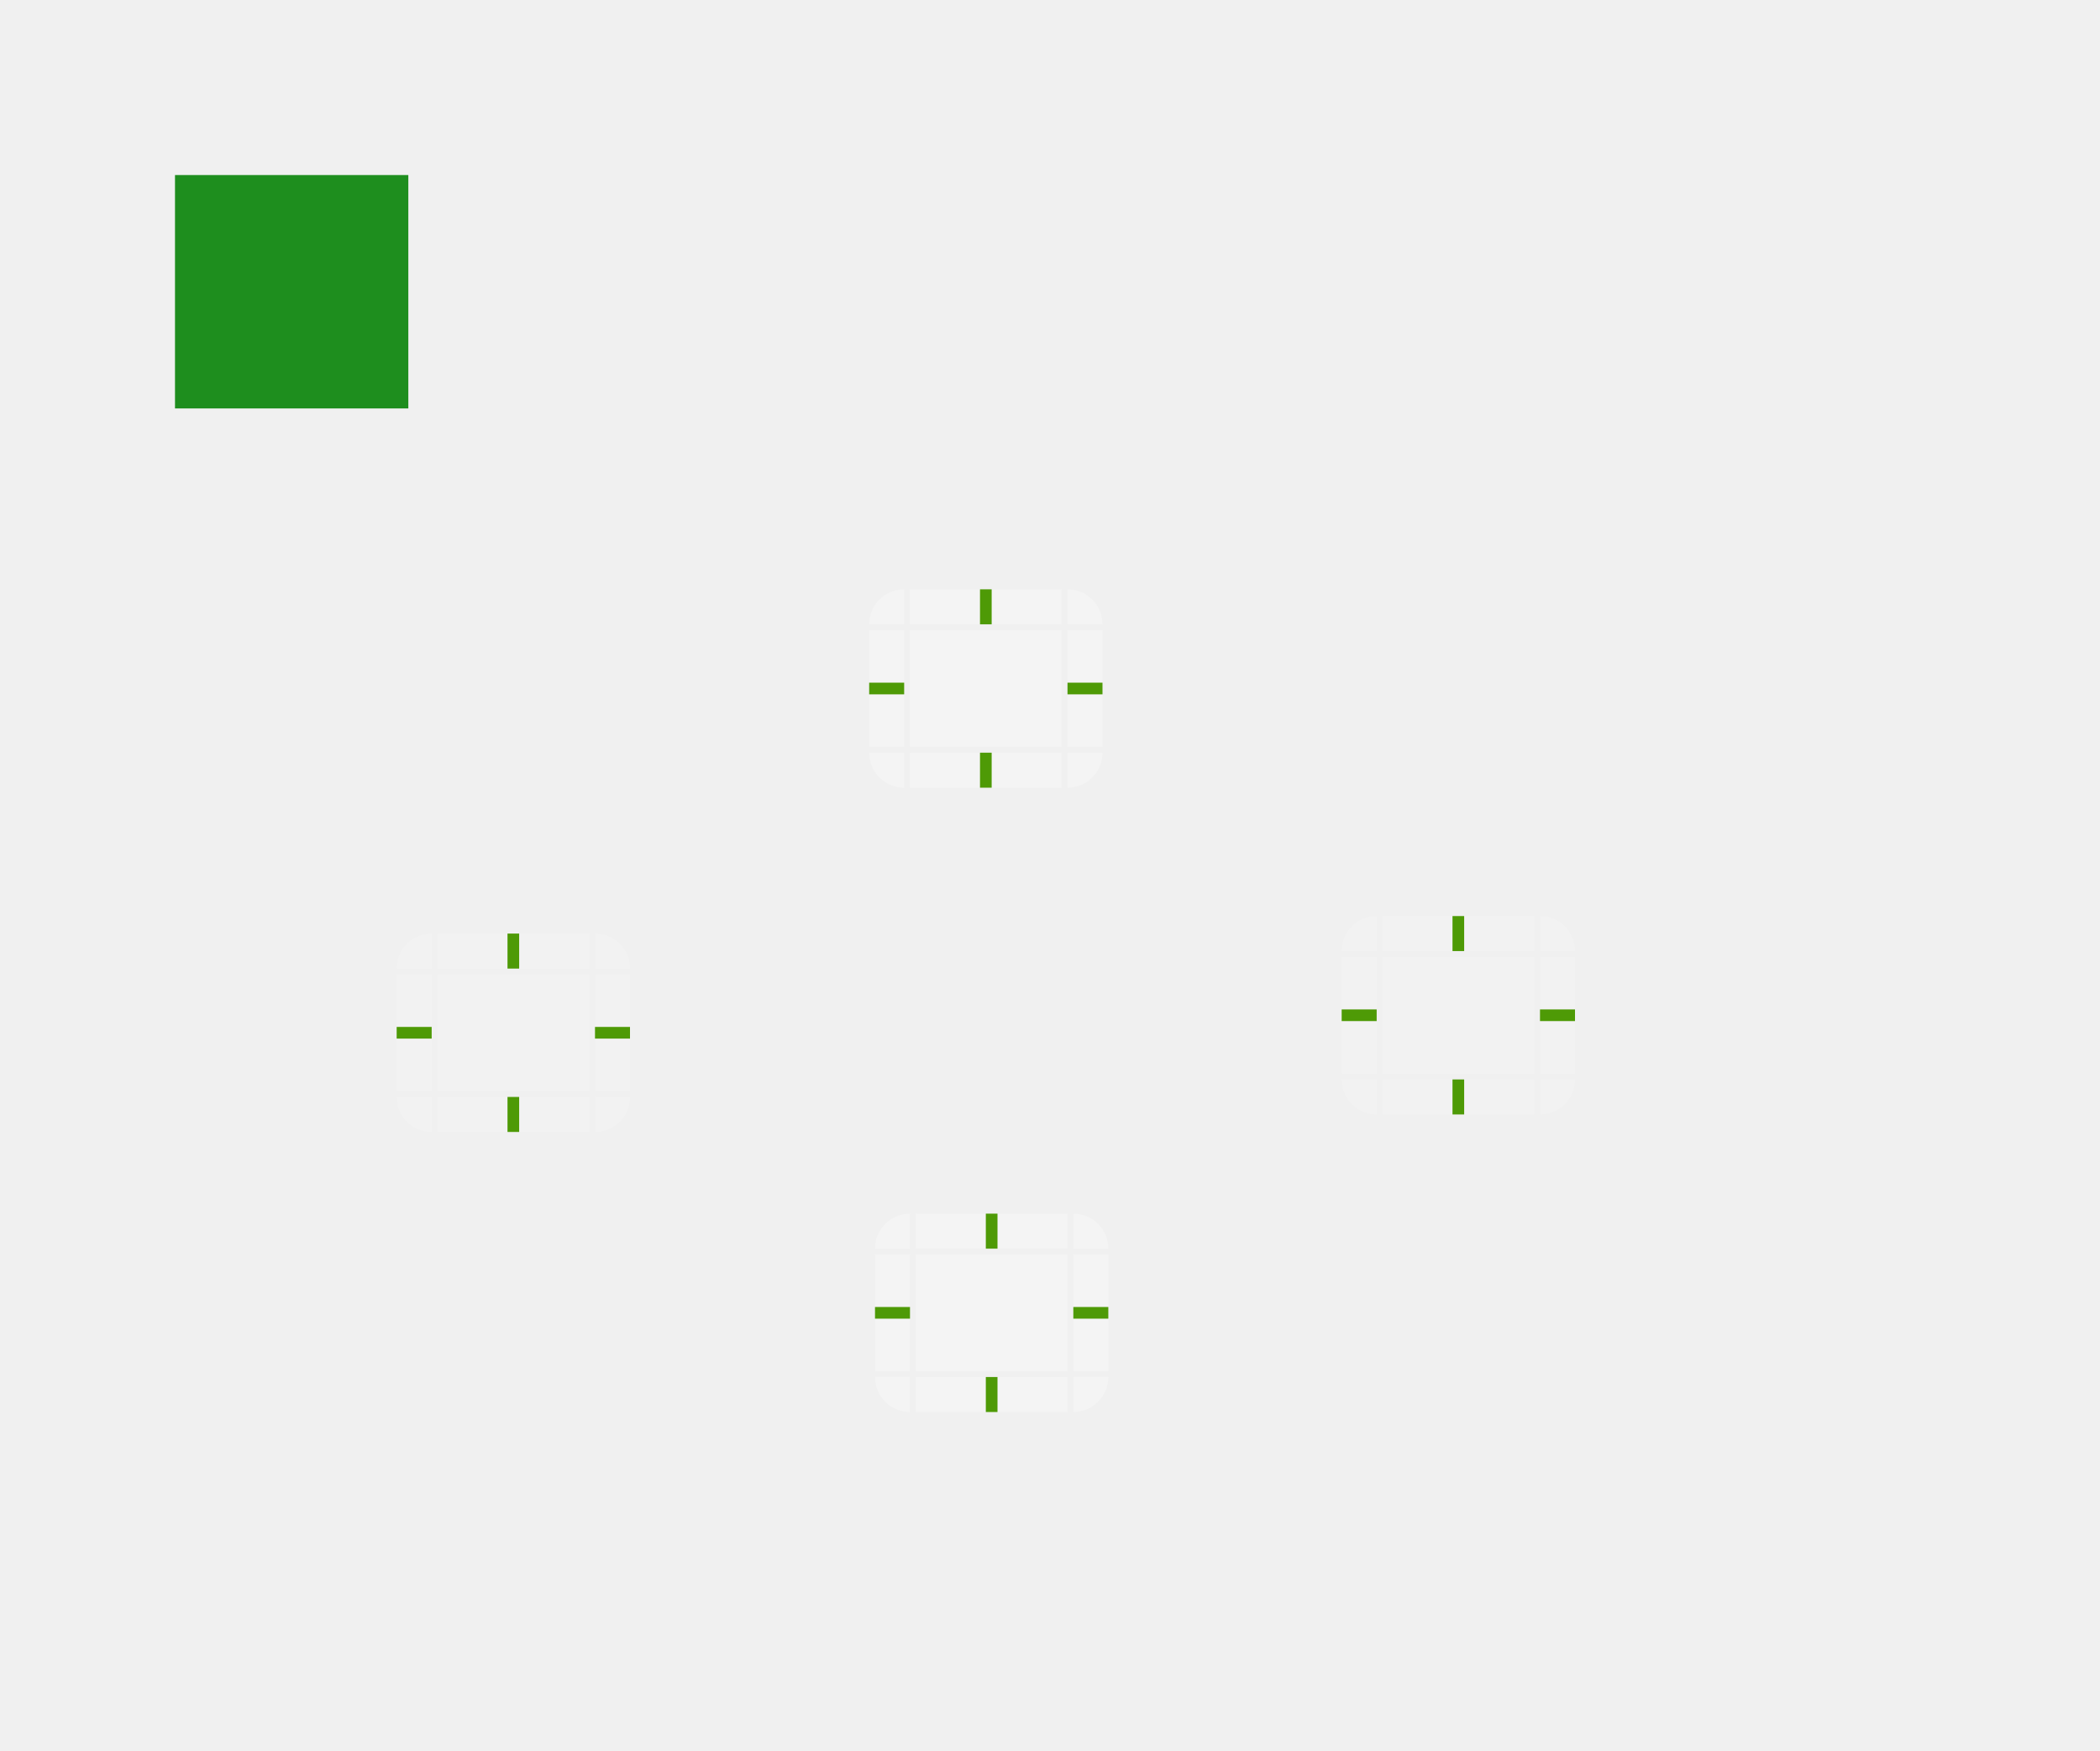
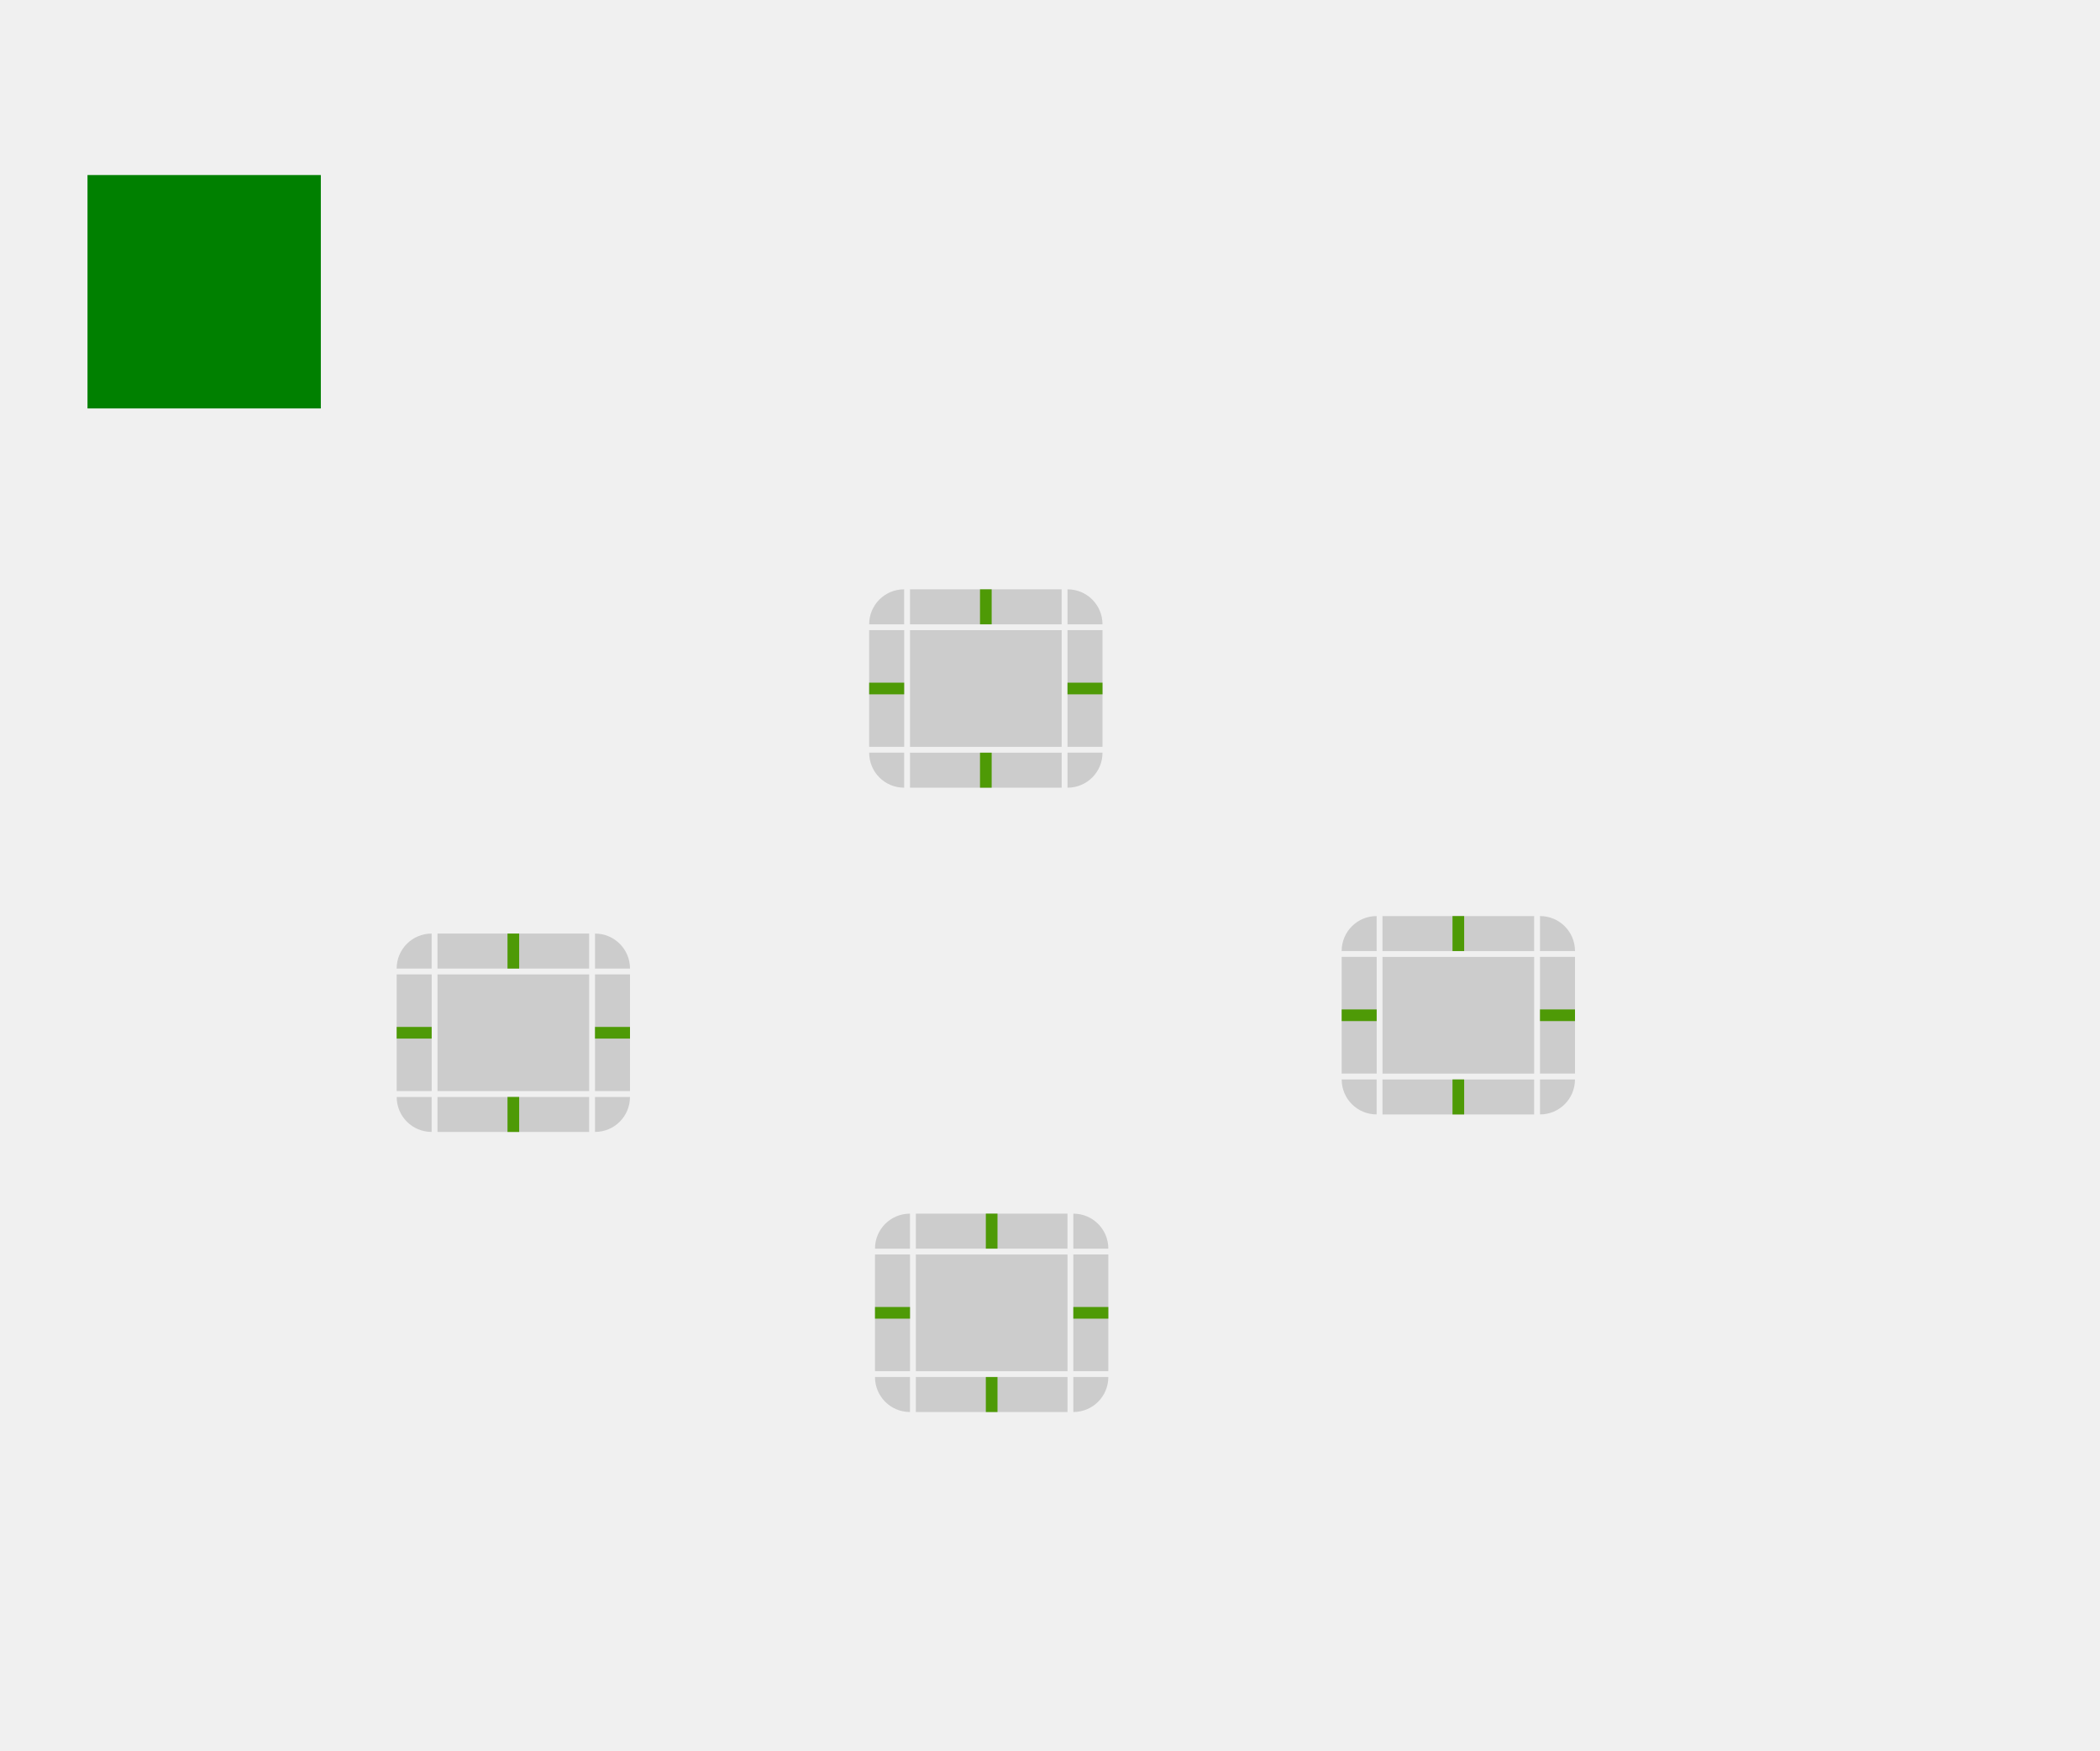
<svg xmlns="http://www.w3.org/2000/svg" xmlns:xlink="http://www.w3.org/1999/xlink" width="360" height="300" id="svg2" version="1.1">
  <defs id="defs4">
    <style id="current-color-scheme" type="text/css">
      .ColorScheme-Text {
        color:#31363b;
      }
      .ColorScheme-Background{
        color:#eff0f1;
      }
      .ColorScheme-ViewText {
        color:#31363b;
      }
      .ColorScheme-ViewBackground{
        color:#fcfcfc;
      }
      .ColorScheme-ViewHover {
        color:#3daee9;
      }
      .ColorScheme-ViewFocus{
        color:#3daee9;
      }
      .ColorScheme-ButtonText {
        color:#31363b;
      }
      .ColorScheme-ButtonBackground{
        color:#eff0f1;
      }
      .ColorScheme-ButtonHover {
        color:#3daee9;
      }
      .ColorScheme-ButtonFocus{
        color:#3daee9;
      }
</style>
  </defs>
  <g id="layer1">
-     <rect y="30" x="30" height="40" width="40" id="hint-tile-center" style="opacity:0.875;fill:#008000;fill-opacity:1;stroke:none;stroke-width:0.97" />
+     <rect y="30" x="15" height="40" width="40" id="hint-tile-center" style="fill:#008000;stroke-width:0.833" />
    <g id="west-active-tab-top" transform="matrix(0.8125,0,0,0.83333,59.56,-597.63)">
-       <rect class="ColorScheme-Background" transform="matrix(0,-1,-1,0,0,0)" x="-916.36" y="-51" width="7.2" height="32" fill="#ffffff" opacity="0.15" id="rect61" style="stroke-width:1.095" />
+       <rect transform="matrix(0,-1,-1,0,0,0)" x="-916.36" y="-51" width="7.2" height="32" id="rect61" style="fill:#000000;opacity:0.15" />
    </g>
    <g id="west-active-tab-topleft" transform="matrix(0.41667,0,0,0.41667,63.58,-218.32)">
-       <path d="m 25,907.961 c -7.977,0 -14.399,6.422 -14.399,14.399 H 25 v -11.999 z" fill="#ffffff" opacity="0.15" id="path64" style="stroke-width:1.2" />
+       <path d="m 25,907.961 c -7.977,0 -14.399,6.422 -14.399,14.399 H 25 v -11.999 z" id="path64" style="fill:#000000;opacity:0.15" />
    </g>
    <g id="west-active-tab-topright" transform="matrix(0.41667,0,0,0.41667,83.25,-218.32)">
-       <path d="M 45,907.961 V 922.36 h 14.399 c 0,-7.977 -6.422,-14.399 -14.399,-14.399 z" fill="#ffffff" opacity="0.15" id="path67" style="stroke-width:1.2" />
+       <path d="M 45,907.961 V 922.36 h 14.399 c 0,-7.977 -6.422,-14.399 -14.399,-14.399 z" id="path67" style="fill:#000000;opacity:0.15" />
    </g>
    <g id="west-active-tab-bottom" transform="matrix(0.8125,0,0,0.83334,59.56,-602.3)">
-       <rect class="ColorScheme-Background" transform="rotate(90)" x="948.36" y="-51" width="7.192" height="32" fill="#ffffff" opacity="0.15" id="rect70" style="stroke-width:1.095" />
+       <rect transform="rotate(90)" x="948.36" y="-51" width="7.192" height="32" id="rect70" style="fill:#000000;opacity:0.15" />
    </g>
    <g id="west-active-tab-bottomleft" transform="matrix(0.41667,0,0,0.41666,63.58,-204.64)">
-       <path d="m 10.618,942.36 c 0,7.968 6.415,14.382 14.382,14.382 V 942.36 H 13.015 Z" fill="#ffffff" opacity="0.15" id="path73" style="stroke-width:1.199" />
+       <path d="m 10.618,942.36 c 0,7.968 6.415,14.382 14.382,14.382 V 942.36 H 13.015 Z" id="path73" style="fill:#000000;opacity:0.15" />
    </g>
    <g id="west-active-tab-bottomright" transform="matrix(0.41667,0,0,0.41667,83.25,-204.65)">
-       <path d="m 45,942.36 v 14.385 c 7.969,0 14.385,-6.416 14.385,-14.385 H 47.397 Z" fill="#ffffff" opacity="0.15" id="path76" style="stroke-width:1.199" />
+       <path d="m 45,942.36 v 14.385 c 7.969,0 14.385,-6.416 14.385,-14.385 H 47.397 Z" id="path76" style="fill:#000000;opacity:0.15" />
    </g>
    <g id="west-active-tab-left" transform="matrix(0.83333,0,0,0.625,58.17,-405.73)">
-       <rect class="ColorScheme-Background" transform="scale(-1,1)" x="-19" y="916.36" width="7.204" height="32" fill="#ffffff" opacity="0.15" id="rect79" style="stroke-width:1.096" />
+       <rect transform="scale(-1,1)" x="-19" y="916.36" width="7.204" height="32" id="rect79" style="fill:#000000;opacity:0.15" />
    </g>
    <g id="west-active-tab-right" transform="matrix(0.83333,0,0,0.625,59.5,-405.73)">
-       <rect class="ColorScheme-Background" x="51" y="916.36" width="7.2" height="32" fill="#ffffff" opacity="0.15" id="rect82" style="stroke-width:1.095" />
+       <rect x="51" y="916.36" width="7.2" height="32" id="rect82" style="fill:#000000;opacity:0.15" />
    </g>
-     <rect id="west-active-tab-center" class="ColorScheme-Background" x="75" y="167" width="26" height="20" fill="#ffffff" opacity="0.15" />
+     <rect id="west-active-tab-center" x="75" y="167" width="26" height="20" style="fill:#000000;opacity:0.15" />
    <rect id="west-focus-hint-right-margin" transform="scale(-1)" x="-108" y="-178" width="6" height="2" fill="#4e9a06" style="stroke-width:1.095" />
    <rect id="west-focus-hint-left-margin" transform="scale(-1)" x="-74" y="-178" width="6" height="2" fill="#4e9a06" style="stroke-width:1.095" />
    <rect id="west-focus-hint-bottom-margin" transform="scale(-1)" x="-89" y="-194" width="2" height="6" fill="#4e9a06" style="stroke-width:1.095" />
    <rect id="west-focus-hint-top-margin" transform="scale(-1)" x="-89" y="-166" width="2" height="6" fill="#4e9a06" style="stroke-width:1.095" />
    <g id="north-active-tab-top" transform="matrix(0.8125,0,0,0.83333,140.56,-656.63)">
      <rect transform="matrix(0,-1,-1,0,0,0)" x="-916.36" y="-51" width="10.8" height="32" id="rect5" style="fill:none" />
-       <rect class="ColorScheme-Background" transform="matrix(0,-1,-1,0,0,0)" x="-916.36" y="-51" width="7.2" height="32" fill="#ffffff" id="rect61-3" style="opacity:0.25" />
+       <rect class="ColorScheme-Background" transform="matrix(0,-1,-1,0,0,0)" x="-916.36" y="-51" width="7.2" height="32" fill="#ffffff" opacity="0.15" id="rect61-3" style="color:#eff0f1;fill:#000000;stroke-width:1.095" />
    </g>
    <g id="north-active-tab-topleft" transform="matrix(0.41667,0,0,0.41667,144.58,-277.32)">
-       <path d="M 10.608,900.761 10.601,922.36 H 25 l 0.008,-21.599 z" id="path5" style="stroke-width:1.225;fill:none" />
-       <path d="m 25,907.961 c -7.977,0 -14.399,6.422 -14.399,14.399 H 25 v -11.999 z" fill="#ffffff" id="path64-6" style="opacity:0.25" />
+       <path d="M 10.608,900.761 10.601,922.36 H 25 l 0.008,-21.599 z" id="path5" style="fill:none;stroke-width:1.225" />
+       <path d="m 25,907.961 c -7.977,0 -14.399,6.422 -14.399,14.399 H 25 v -11.999 z" fill="#ffffff" opacity="0.15" id="path64-6" style="fill:#000000" />
    </g>
    <g id="north-active-tab-left" transform="matrix(0.83333,0,0,0.625,139.17,-464.73)">
-       <rect class="ColorScheme-Background" transform="scale(-1,1)" x="-19" y="916.36" width="7.204" height="32" fill="#ffffff" id="rect79-6" style="opacity:0.25" />
+       <rect class="ColorScheme-Background" transform="scale(-1,1)" x="-19" y="916.36" width="7.204" height="32" fill="#ffffff" opacity="0.15" id="rect79-6" style="color:#eff0f1;fill:#000000;stroke-width:1.096" />
    </g>
    <g id="north-active-tab-right" transform="matrix(0.83333,0,0,0.625,140.5,-464.73)">
-       <rect class="ColorScheme-Background" x="51" y="916.36" width="7.2" height="32" fill="#ffffff" id="rect82-2" style="opacity:0.25" />
+       <rect class="ColorScheme-Background" x="51" y="916.36" width="7.2" height="32" fill="#ffffff" opacity="0.15" id="rect82-2" style="color:#eff0f1;fill:#000000;stroke-width:1.095" />
    </g>
-     <rect id="north-active-tab-center" class="ColorScheme-Background" x="156" y="108" width="26" height="20" fill="#ffffff" style="opacity:0.25" />
-     <rect id="north-focus-hint-right-margin" transform="scale(-1)" x="-189" y="-119" width="6" height="2" fill="#4e9a06" />
-     <rect id="north-focus-hint-left-margin" transform="scale(-1)" x="-155" y="-119" width="6" height="2" fill="#4e9a06" />
-     <use x="0" y="0" xlink:href="#north-active-tab-top" id="north-active-tab-bottom" transform="matrix(1,0,0,-1,0.00250898,236.0003)" />
+     <rect id="north-active-tab-center" class="ColorScheme-Background" x="156" y="108" width="26" height="20" fill="#ffffff" opacity="0.15" style="color:#eff0f1;fill:#000000;stroke-width:1" />
+     <rect id="north-focus-hint-right-margin" transform="scale(-1)" x="-189" y="-119" width="6" height="2" fill="#4e9a06" style="stroke-width:1" />
+     <rect id="north-focus-hint-left-margin" transform="scale(-1)" x="-155" y="-119" width="6" height="2" fill="#4e9a06" style="stroke-width:1" />
+     <use x="0" y="0" xlink:href="#north-active-tab-top" id="north-active-tab-bottom" transform="matrix(1,0,0,-1,0.00250779,236.0003)" />
    <rect id="north-focus-hint-bottom-margin" transform="scale(-1)" x="-170" y="-135" width="2" height="6" fill="#4e9a06" style="stroke-width:1.095" />
    <rect id="north-focus-hint-top-margin" transform="scale(-1)" x="-170" y="-107" width="2" height="6" fill="#4e9a06" style="stroke-width:1.095" />
+     <use x="0" y="0" xlink:href="#north-active-tab-topleft" id="north-active-tab-topright" transform="matrix(-1,0,0,1,337.9968,2.2634829e-4)" />
+     <use x="0" y="0" xlink:href="#north-active-tab-topleft" id="north-active-tab-bottomright" transform="rotate(180,169,117.9999)" />
+     <use x="0" y="0" xlink:href="#north-active-tab-topleft" id="north-active-tab-bottomleft" transform="matrix(1,0,0,-1,0.00325529,235.9998)" />
    <g id="south-active-tab-top" transform="matrix(0.8125,0,0,0.83333,141.56,-549.63)">
      <rect transform="matrix(0,-1,-1,0,0,0)" x="-916.36" y="-51" width="10.8" height="32" id="rect2" style="fill:none;stroke-width:1.061" />
-       <rect transform="matrix(0,-1,-1,0,0,0)" x="-916.36" y="-51" width="7.2" height="32" fill="#ffffff" id="rect61-9" style="opacity:0.25" />
+       <rect transform="matrix(0,-1,-1,0,0,0)" x="-916.36" y="-51" width="7.2" height="32" fill="#ffffff" opacity="0.15" id="rect61-9" style="fill:#000000" />
    </g>
    <g id="south-active-tab-topleft" transform="matrix(0.41667,0,0,0.41667,145.58,-170.32)">
      <rect id="rect1" width="14.4" height="21.6" x="10.608" y="900.761" rx="0" ry="0" style="fill:none;stroke-width:1.061" />
-       <path d="m 25,907.961 c -7.977,0 -14.399,6.422 -14.399,14.399 H 25 v -11.999 z" fill="#ffffff" id="path64-1" style="opacity:0.25" />
+       <path d="m 25,907.961 c -7.977,0 -14.399,6.422 -14.399,14.399 H 25 v -11.999 z" fill="#ffffff" opacity="0.15" id="path64-1" style="fill:#000000" />
    </g>
    <g id="south-active-tab-left" transform="matrix(0.83333,0,0,0.625,140.17,-357.73)">
-       <rect class="ColorScheme-Background" transform="scale(-1,1)" x="-19" y="916.36" width="7.204" height="32" fill="#ffffff" id="rect79-3" style="opacity:0.25" />
+       <rect class="ColorScheme-Background" transform="scale(-1,1)" x="-19" y="916.36" width="7.204" height="32" fill="#ffffff" opacity="0.15" id="rect79-3" style="color:#eff0f1;fill:#000000;stroke-width:1.096" />
    </g>
    <g id="south-active-tab-right" transform="matrix(0.83333,0,0,0.625,141.5,-357.73)">
-       <rect class="ColorScheme-Background" x="51" y="916.36" width="7.2" height="32" fill="#ffffff" id="rect82-6" style="opacity:0.25" />
+       <rect class="ColorScheme-Background" x="51" y="916.36" width="7.2" height="32" fill="#ffffff" opacity="0.15" id="rect82-6" style="color:#eff0f1;fill:#000000;stroke-width:1.095" />
    </g>
-     <rect id="south-active-tab-center" class="ColorScheme-Background" x="157" y="215" width="26" height="20" fill="#ffffff" style="opacity:0.25" />
+     <rect id="south-active-tab-center" class="ColorScheme-Background" x="157" y="215" width="26" height="20" fill="#ffffff" opacity="0.15" style="color:#eff0f1;fill:#000000;stroke-width:1" />
    <rect id="south-focus-hint-right-margin" transform="scale(-1)" x="-190" y="-226" width="6" height="2" fill="#4e9a06" style="stroke-width:1.095" />
    <rect id="south-focus-hint-left-margin" transform="scale(-1)" x="-156" y="-226" width="6" height="2" fill="#4e9a06" style="stroke-width:1.095" />
    <use x="0" y="0" xlink:href="#south-active-tab-top" id="south-active-tab-bottom" transform="rotate(180,169.9988,225.0001)" />
    <rect id="south-focus-hint-bottom-margin" transform="scale(-1)" x="-171" y="-242" width="2" height="6" fill="#4e9a06" style="stroke-width:1.095" />
    <rect id="south-focus-hint-top-margin" transform="scale(-1)" x="-171" y="-214" width="2" height="6" fill="#4e9a06" style="stroke-width:1.095" />
+     <use x="0" y="0" xlink:href="#south-active-tab-topleft" id="south-active-tab-topright" transform="matrix(-1,0,0,1,339.9968,2.3468159e-4)" />
+     <use x="0" y="0" xlink:href="#south-active-tab-topleft" id="south-active-tab-bottomright" transform="rotate(180,169.9984,224.9998)" />
+     <use x="0" y="0" xlink:href="#south-active-tab-topleft" id="south-active-tab-bottomleft" transform="matrix(1,0,0,-1,5.290062e-6,449.9999)" />
    <g id="east-active-tab-top" transform="matrix(0.8125,0,0,0.83333,221.56,-600.63)">
-       <rect class="ColorScheme-Background" transform="matrix(0,-1,-1,0,0,0)" x="-916.36" y="-51" width="7.2" height="32" fill="#ffffff" opacity="0.15" id="rect61-0" style="color:#eff0f1;stroke-width:1.095" />
+       <rect transform="matrix(0,-1,-1,0,0,0)" x="-916.36" y="-51" width="7.2" height="32" id="rect61-0" style="fill:#000000;opacity:0.15" />
    </g>
    <g id="east-active-tab-topleft" transform="matrix(0.41667,0,0,0.41667,225.58,-221.32)">
-       <path d="m 25,907.961 c -7.977,0 -14.399,6.422 -14.399,14.399 H 25 v -11.999 z" fill="#ffffff" opacity="0.15" id="path64-62" style="stroke-width:1.2" />
+       <path d="m 25,907.961 c -7.977,0 -14.399,6.422 -14.399,14.399 H 25 v -11.999 z" id="path64-62" style="fill:#000000;opacity:0.15" />
    </g>
    <g id="east-active-tab-topright" transform="matrix(0.41667,0,0,0.41667,245.25,-221.32)">
-       <path d="M 45,907.961 V 922.36 h 14.399 c 0,-7.977 -6.422,-14.399 -14.399,-14.399 z" fill="#ffffff" opacity="0.15" id="path67-6" style="stroke-width:1.2" />
+       <path d="M 45,907.961 V 922.36 h 14.399 c 0,-7.977 -6.422,-14.399 -14.399,-14.399 z" id="path67-6" style="fill:#000000;opacity:0.15" />
    </g>
    <g id="east-active-tab-bottom" transform="matrix(0.8125,0,0,0.83334,221.56,-605.3)">
-       <rect class="ColorScheme-Background" transform="rotate(90)" x="948.36" y="-51" width="7.192" height="32" fill="#ffffff" opacity="0.15" id="rect70-1" style="color:#eff0f1;stroke-width:1.095" />
+       <rect transform="rotate(90)" x="948.36" y="-51" width="7.192" height="32" id="rect70-1" style="fill:#000000;opacity:0.15" />
    </g>
    <g id="east-active-tab-bottomleft" transform="matrix(0.41667,0,0,0.41666,225.58,-207.64)">
-       <path d="m 10.618,942.36 c 0,7.968 6.415,14.382 14.382,14.382 V 942.36 H 13.015 Z" fill="#ffffff" opacity="0.15" id="path73-8" style="stroke-width:1.199" />
+       <path d="m 10.618,942.36 c 0,7.968 6.415,14.382 14.382,14.382 V 942.36 H 13.015 Z" id="path73-8" style="fill:#000000;opacity:0.15" />
    </g>
    <g id="east-active-tab-bottomright" transform="matrix(0.41667,0,0,0.41667,245.25,-207.65)">
-       <path d="m 45,942.36 v 14.385 c 7.969,0 14.385,-6.416 14.385,-14.385 H 47.397 Z" fill="#ffffff" opacity="0.15" id="path76-7" style="stroke-width:1.199" />
+       <path d="m 45,942.36 v 14.385 c 7.969,0 14.385,-6.416 14.385,-14.385 H 47.397 Z" id="path76-7" style="fill:#000000;opacity:0.15" />
    </g>
    <g id="east-active-tab-left" transform="matrix(0.83333,0,0,0.625,220.17,-408.73)">
-       <rect class="ColorScheme-Background" transform="scale(-1,1)" x="-19" y="916.36" width="7.204" height="32" fill="#ffffff" opacity="0.15" id="rect79-9" style="color:#eff0f1;stroke-width:1.096" />
+       <rect transform="scale(-1,1)" x="-19" y="916.36" width="7.204" height="32" id="rect79-9" style="fill:#000000;opacity:0.15" />
    </g>
    <g id="east-active-tab-right" transform="matrix(0.83333,0,0,0.625,221.5,-408.73)">
-       <rect class="ColorScheme-Background" x="51" y="916.36" width="7.2" height="32" fill="#ffffff" opacity="0.15" id="rect82-20" style="color:#eff0f1;stroke-width:1.095" />
+       <rect x="51" y="916.36" width="7.2" height="32" id="rect82-20" style="fill:#000000;opacity:0.15" />
    </g>
-     <rect id="east-active-tab-center" class="ColorScheme-Background" x="237" y="164" width="26" height="20" fill="#ffffff" opacity="0.15" style="color:#eff0f1;stroke-width:1" />
+     <rect id="east-active-tab-center" x="237" y="164" width="26" height="20" style="fill:#000000;opacity:0.15" />
    <rect id="east-focus-hint-right-margin" transform="scale(-1)" x="-270" y="-175" width="6" height="2" fill="#4e9a06" style="stroke-width:1.095" />
    <rect id="east-focus-hint-left-margin" transform="scale(-1)" x="-236" y="-175" width="6" height="2" fill="#4e9a06" style="stroke-width:1.095" />
    <rect id="east-focus-hint-bottom-margin" transform="scale(-1)" x="-251" y="-191" width="2" height="6" fill="#4e9a06" style="stroke-width:1.095" />
    <rect id="east-focus-hint-top-margin" transform="scale(-1)" x="-251" y="-163" width="2" height="6" fill="#4e9a06" style="stroke-width:1.095" />
-     <use x="0" y="0" xlink:href="#south-active-tab-topleft" id="south-active-tab-topright" transform="matrix(-1,0,0,1,339.9967,2.395764e-4)" />
-     <use x="0" y="0" xlink:href="#south-active-tab-topleft" id="south-active-tab-bottomright" transform="rotate(180,169.9984,224.9999)" />
-     <use x="0" y="0" xlink:href="#south-active-tab-topleft" id="south-active-tab-bottomleft" transform="matrix(1,0,0,-1,1.336607e-6,450)" />
-     <use x="0" y="0" xlink:href="#north-active-tab-topleft" id="north-active-tab-topright" transform="matrix(-1,0,0,1,337.9967,2.295764e-4)" />
-     <use x="0" y="0" xlink:href="#north-active-tab-topleft" id="north-active-tab-bottomright" transform="rotate(180,169,117.9999)" />
-     <use x="0" y="0" xlink:href="#north-active-tab-topleft" id="north-active-tab-bottomleft" transform="matrix(1,0,0,-1,0.00325975,235.9998)" />
  </g>
</svg>
